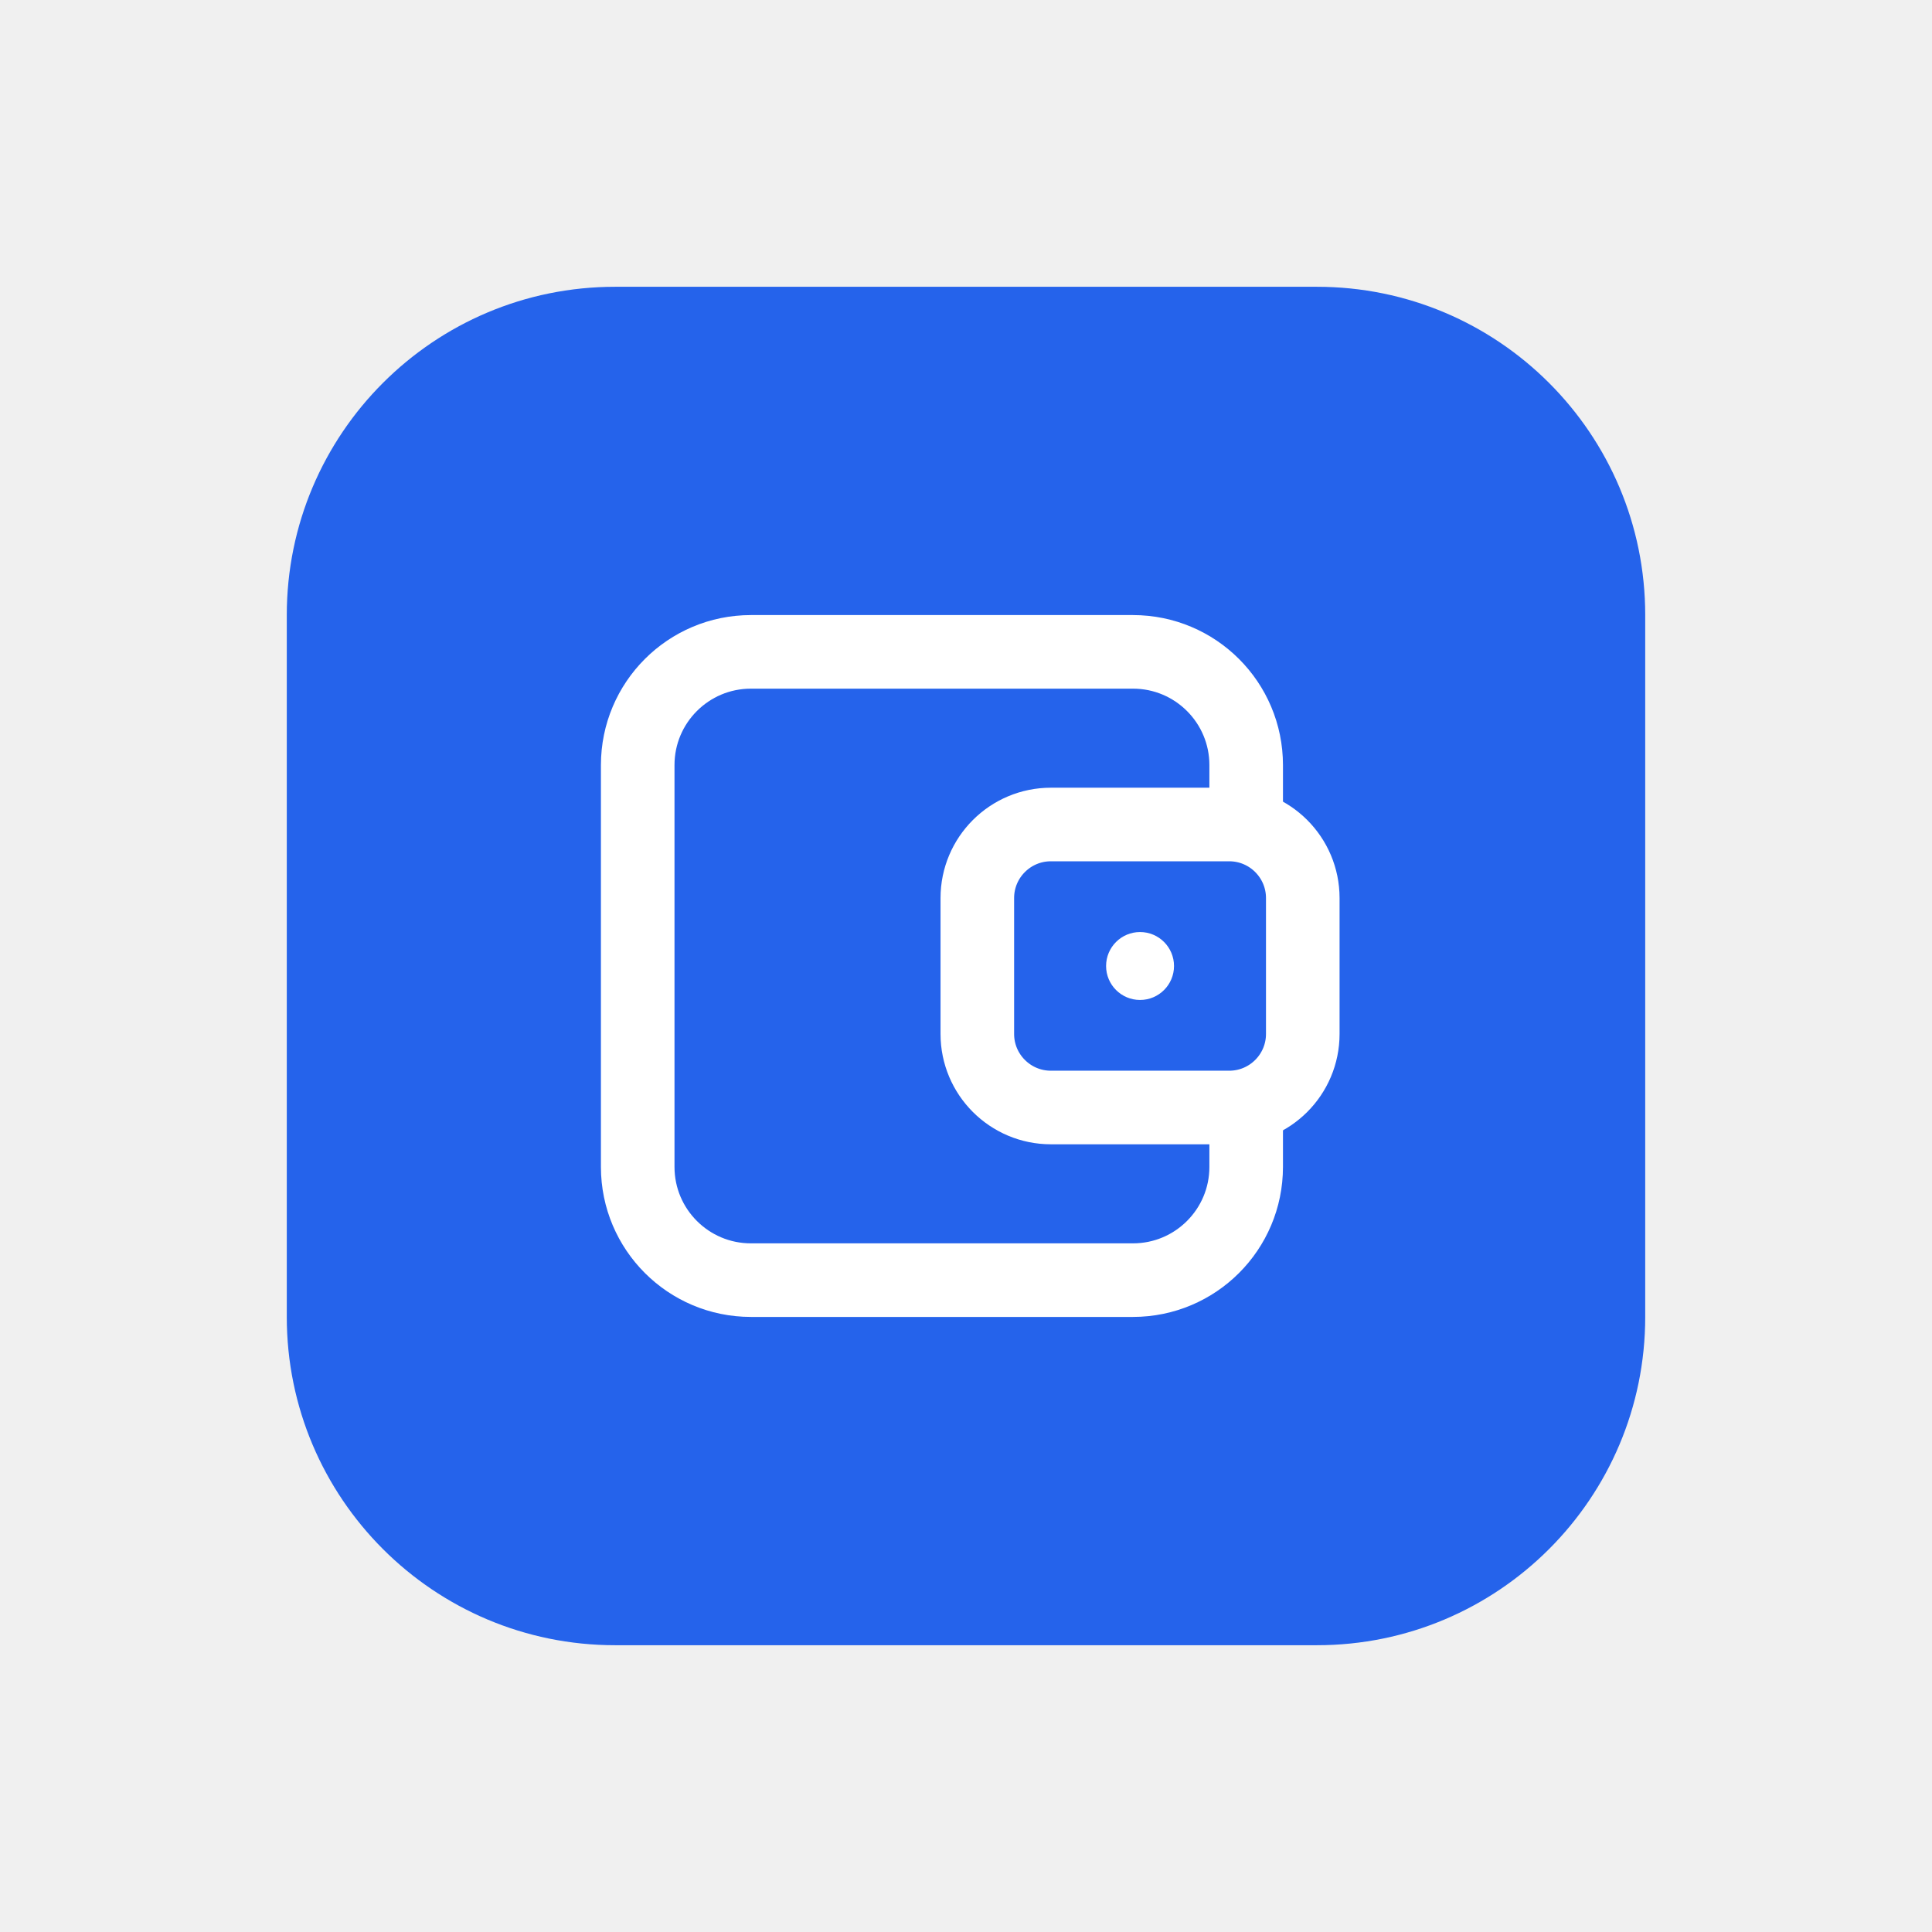
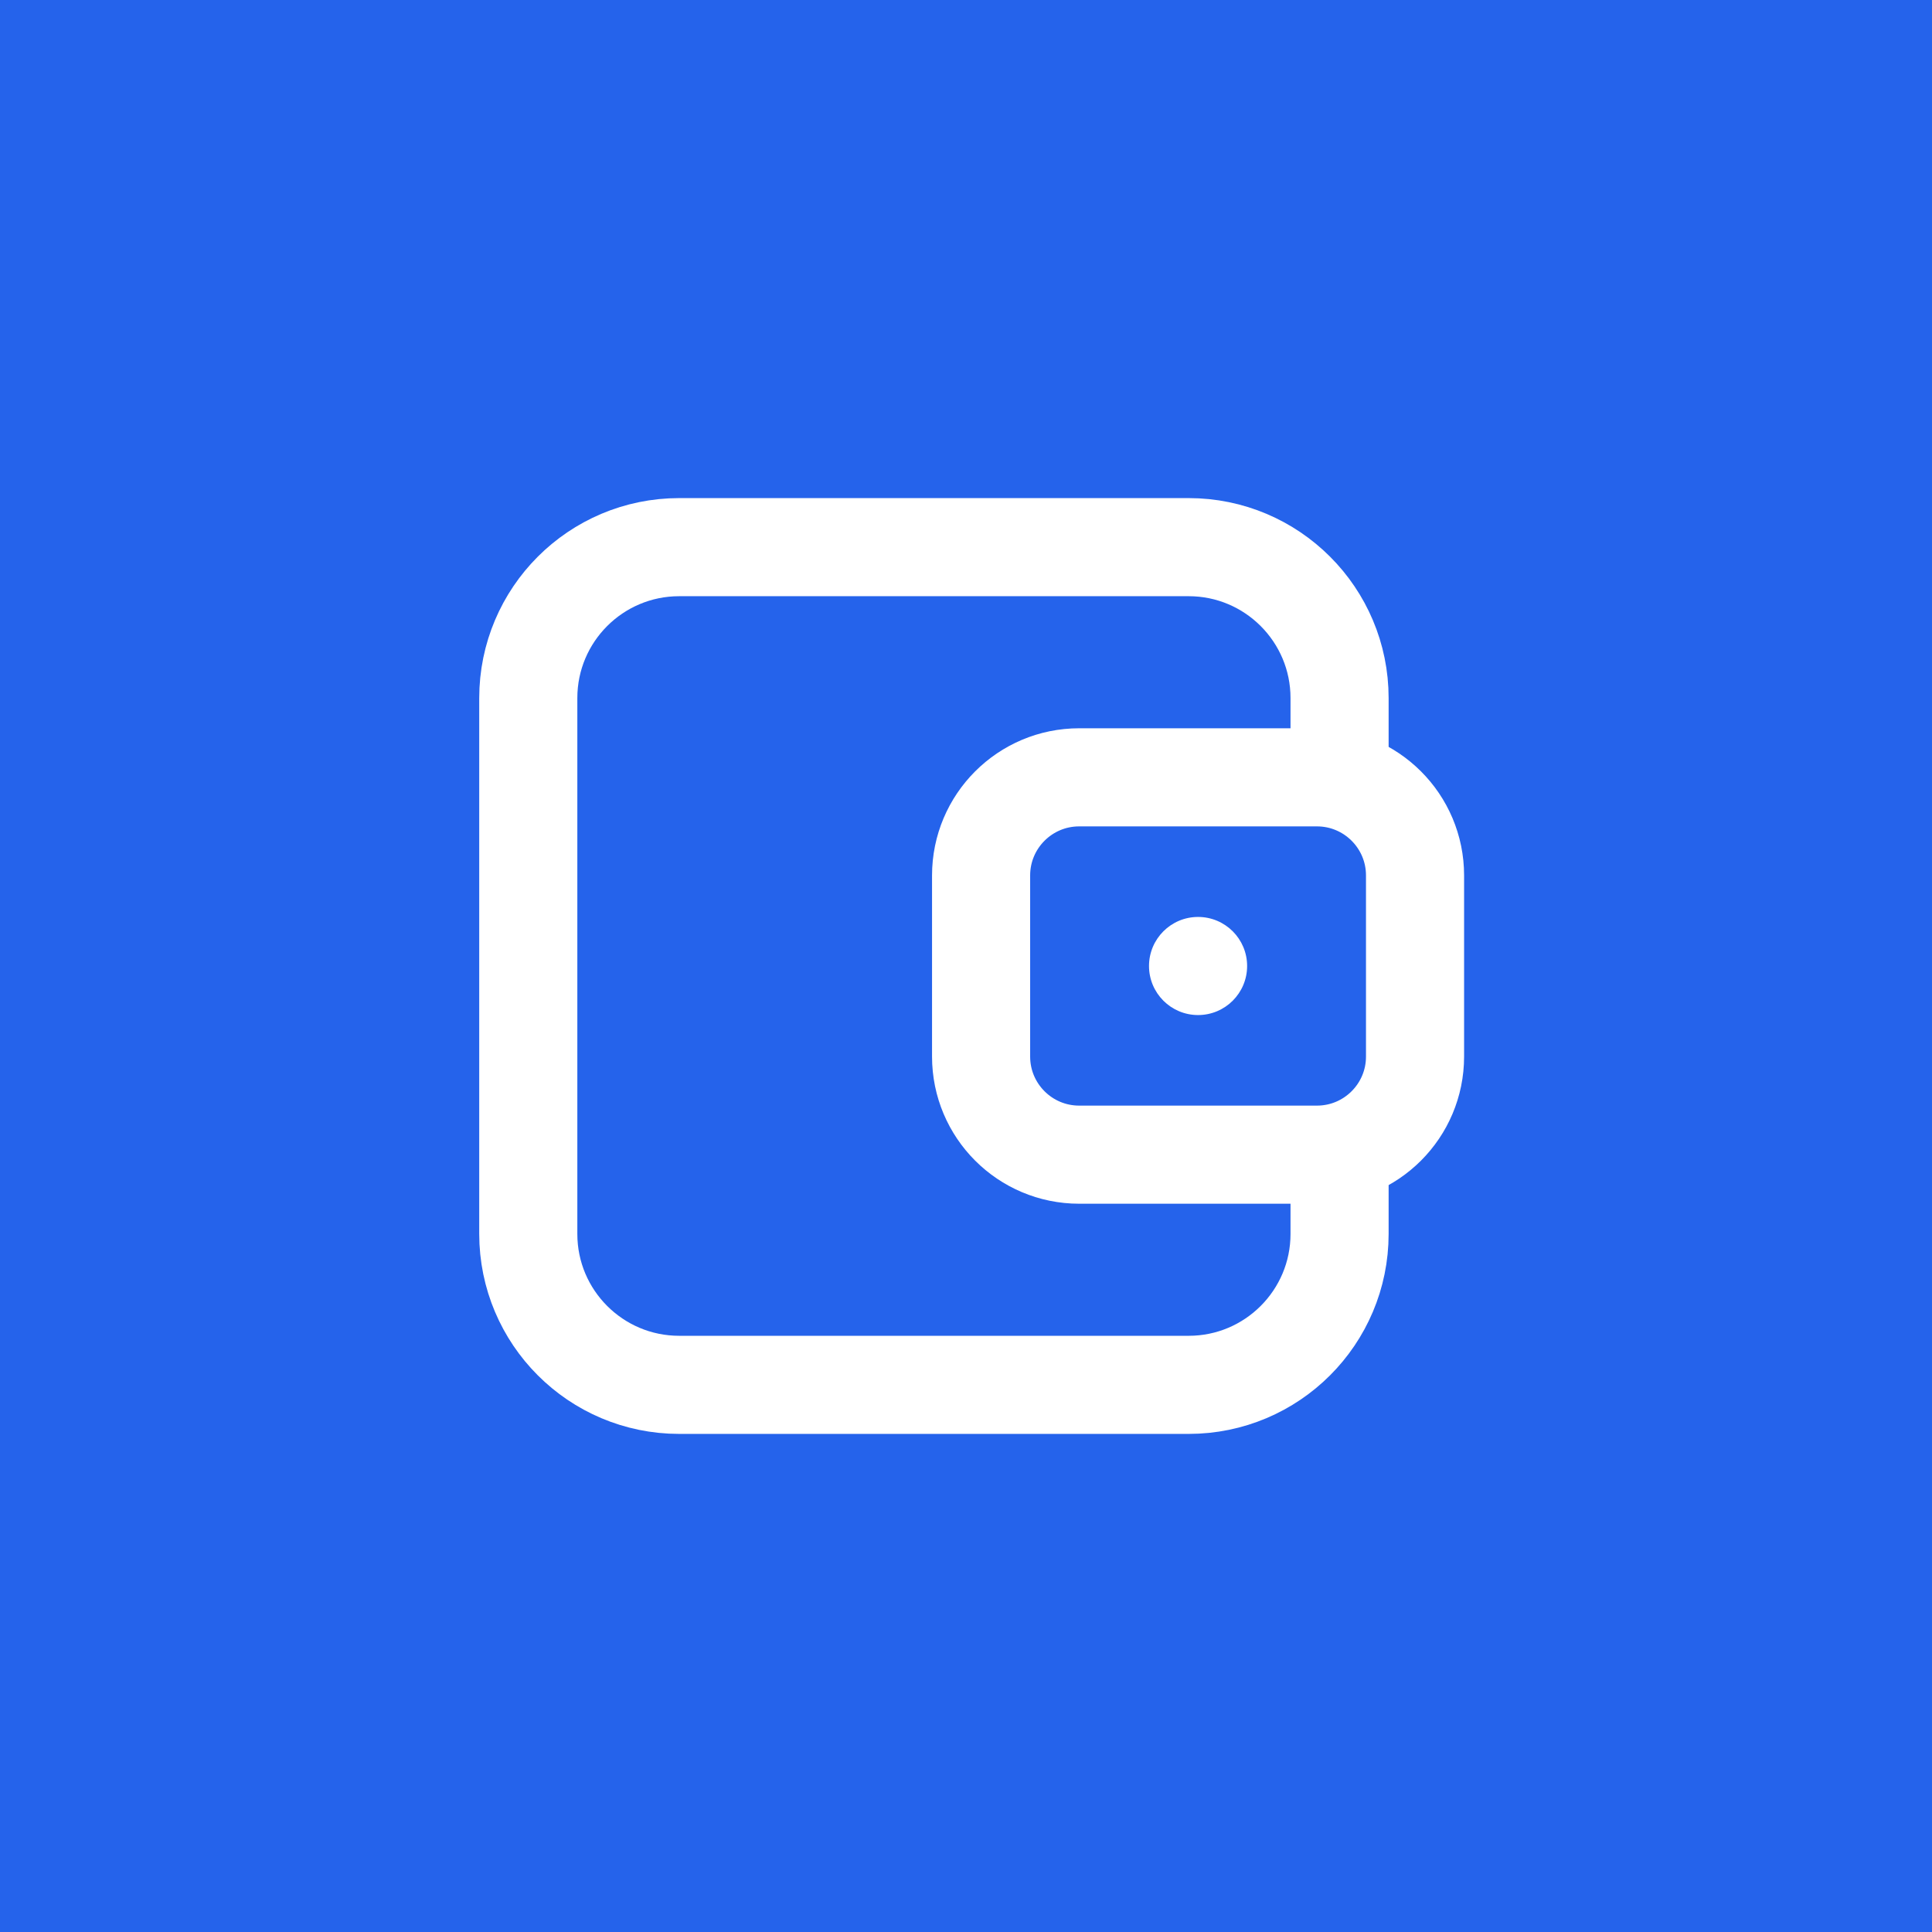
<svg xmlns="http://www.w3.org/2000/svg" viewBox="0 0 512 512" width="512" height="512">
-   <g transform="translate(64, 64) scale(0.75)">
-     <rect x="16" y="16" width="480" height="480" rx="116" fill="#2563eb" />
-     <path d="M 355 206 L 355 185 A 40 40 0 0 0 315 145 L 180 145 A 40 40 0 0 0 140 185 L 140 327 A 40 40 0 0 0 180 367 L 315 367 A 40 40 0 0 0 355 327 L 355 306" fill="none" stroke="#ffffff" stroke-width="26" stroke-linecap="round" stroke-linejoin="round" />
-     <rect x="260" y="206" width="115" height="100" rx="26" fill="#2563eb" stroke="#ffffff" stroke-width="26" stroke-linecap="round" stroke-linejoin="round" />
-     <circle cx="317.5" cy="256" r="12" fill="#ffffff" />
-   </g>
+   <rect width="512" height="512" fill="#2563eb" />
+   <path d="M 355 206 L 355 185 A 40 40 0 0 0 315 145 L 180 145 A 40 40 0 0 0 140 185 L 140 327 A 40 40 0 0 0 180 367 L 315 367 A 40 40 0 0 0 355 327 L 355 306" fill="none" stroke="#ffffff" stroke-width="26" stroke-linecap="round" stroke-linejoin="round" />
+   <rect x="260" y="206" width="115" height="100" rx="26" fill="#2563eb" stroke="#ffffff" stroke-width="26" stroke-linecap="round" stroke-linejoin="round" />
+   <circle cx="317.5" cy="256" r="13" fill="#ffffff" />
</svg>
